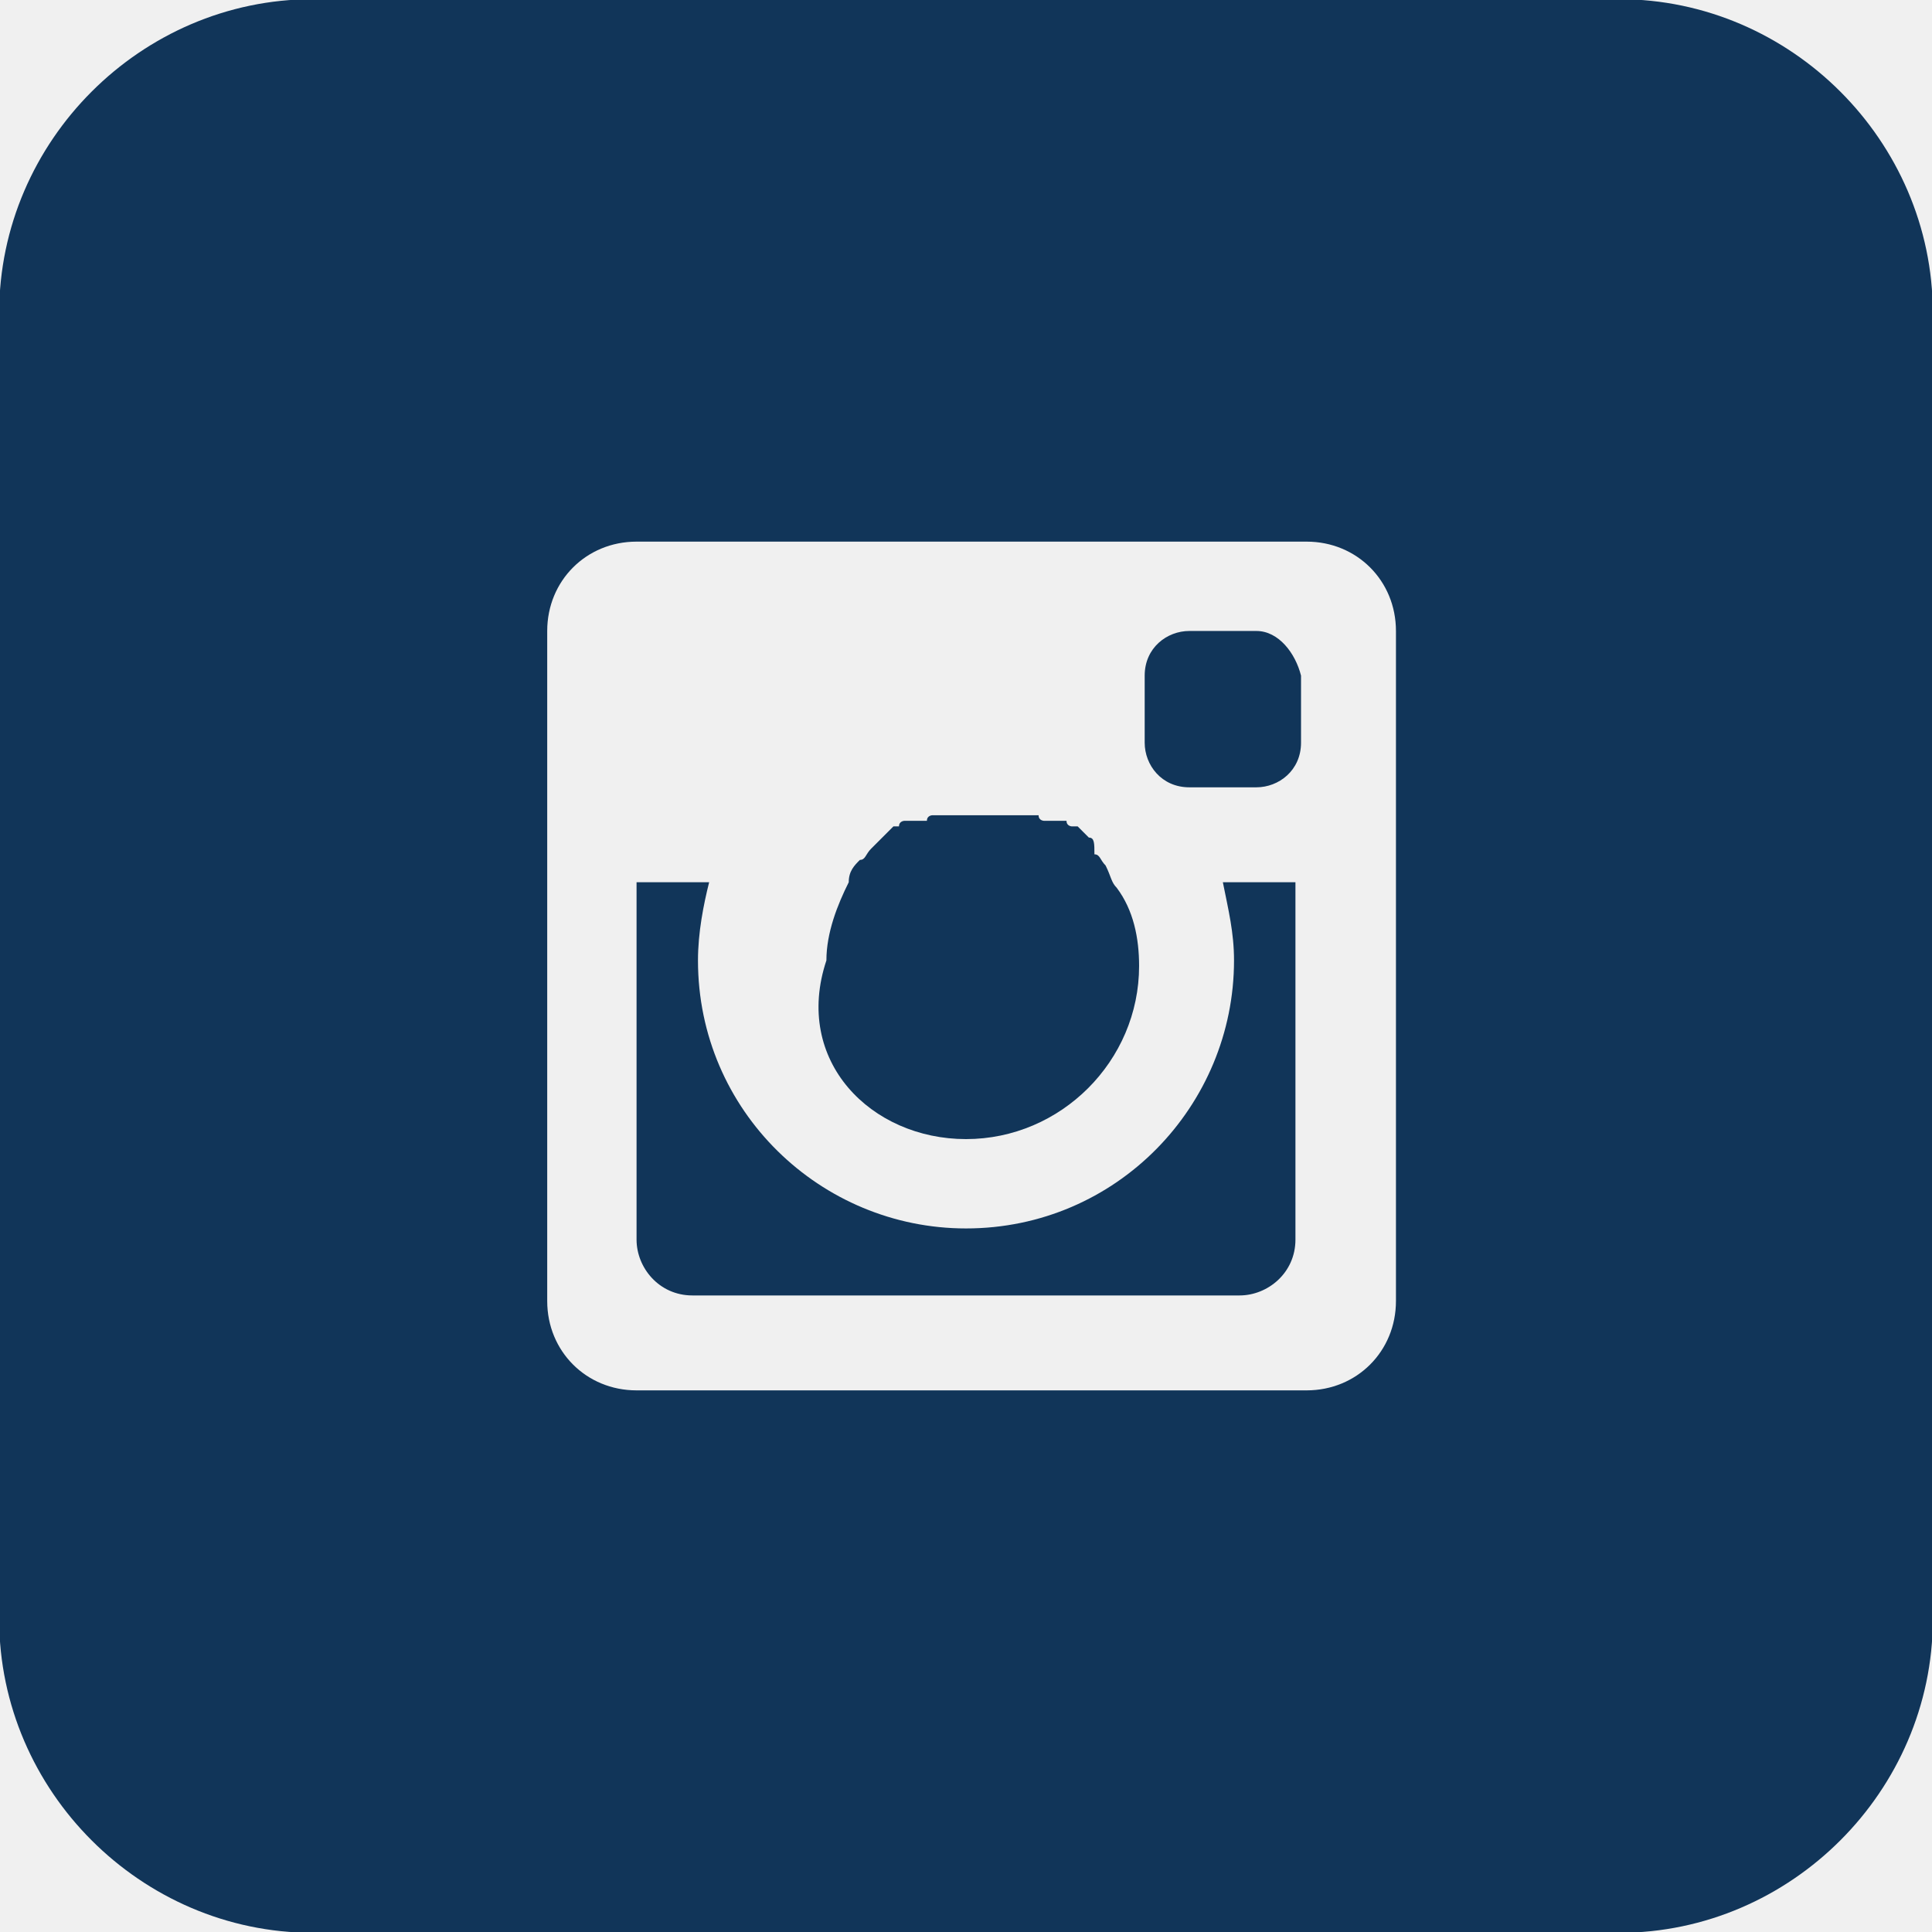
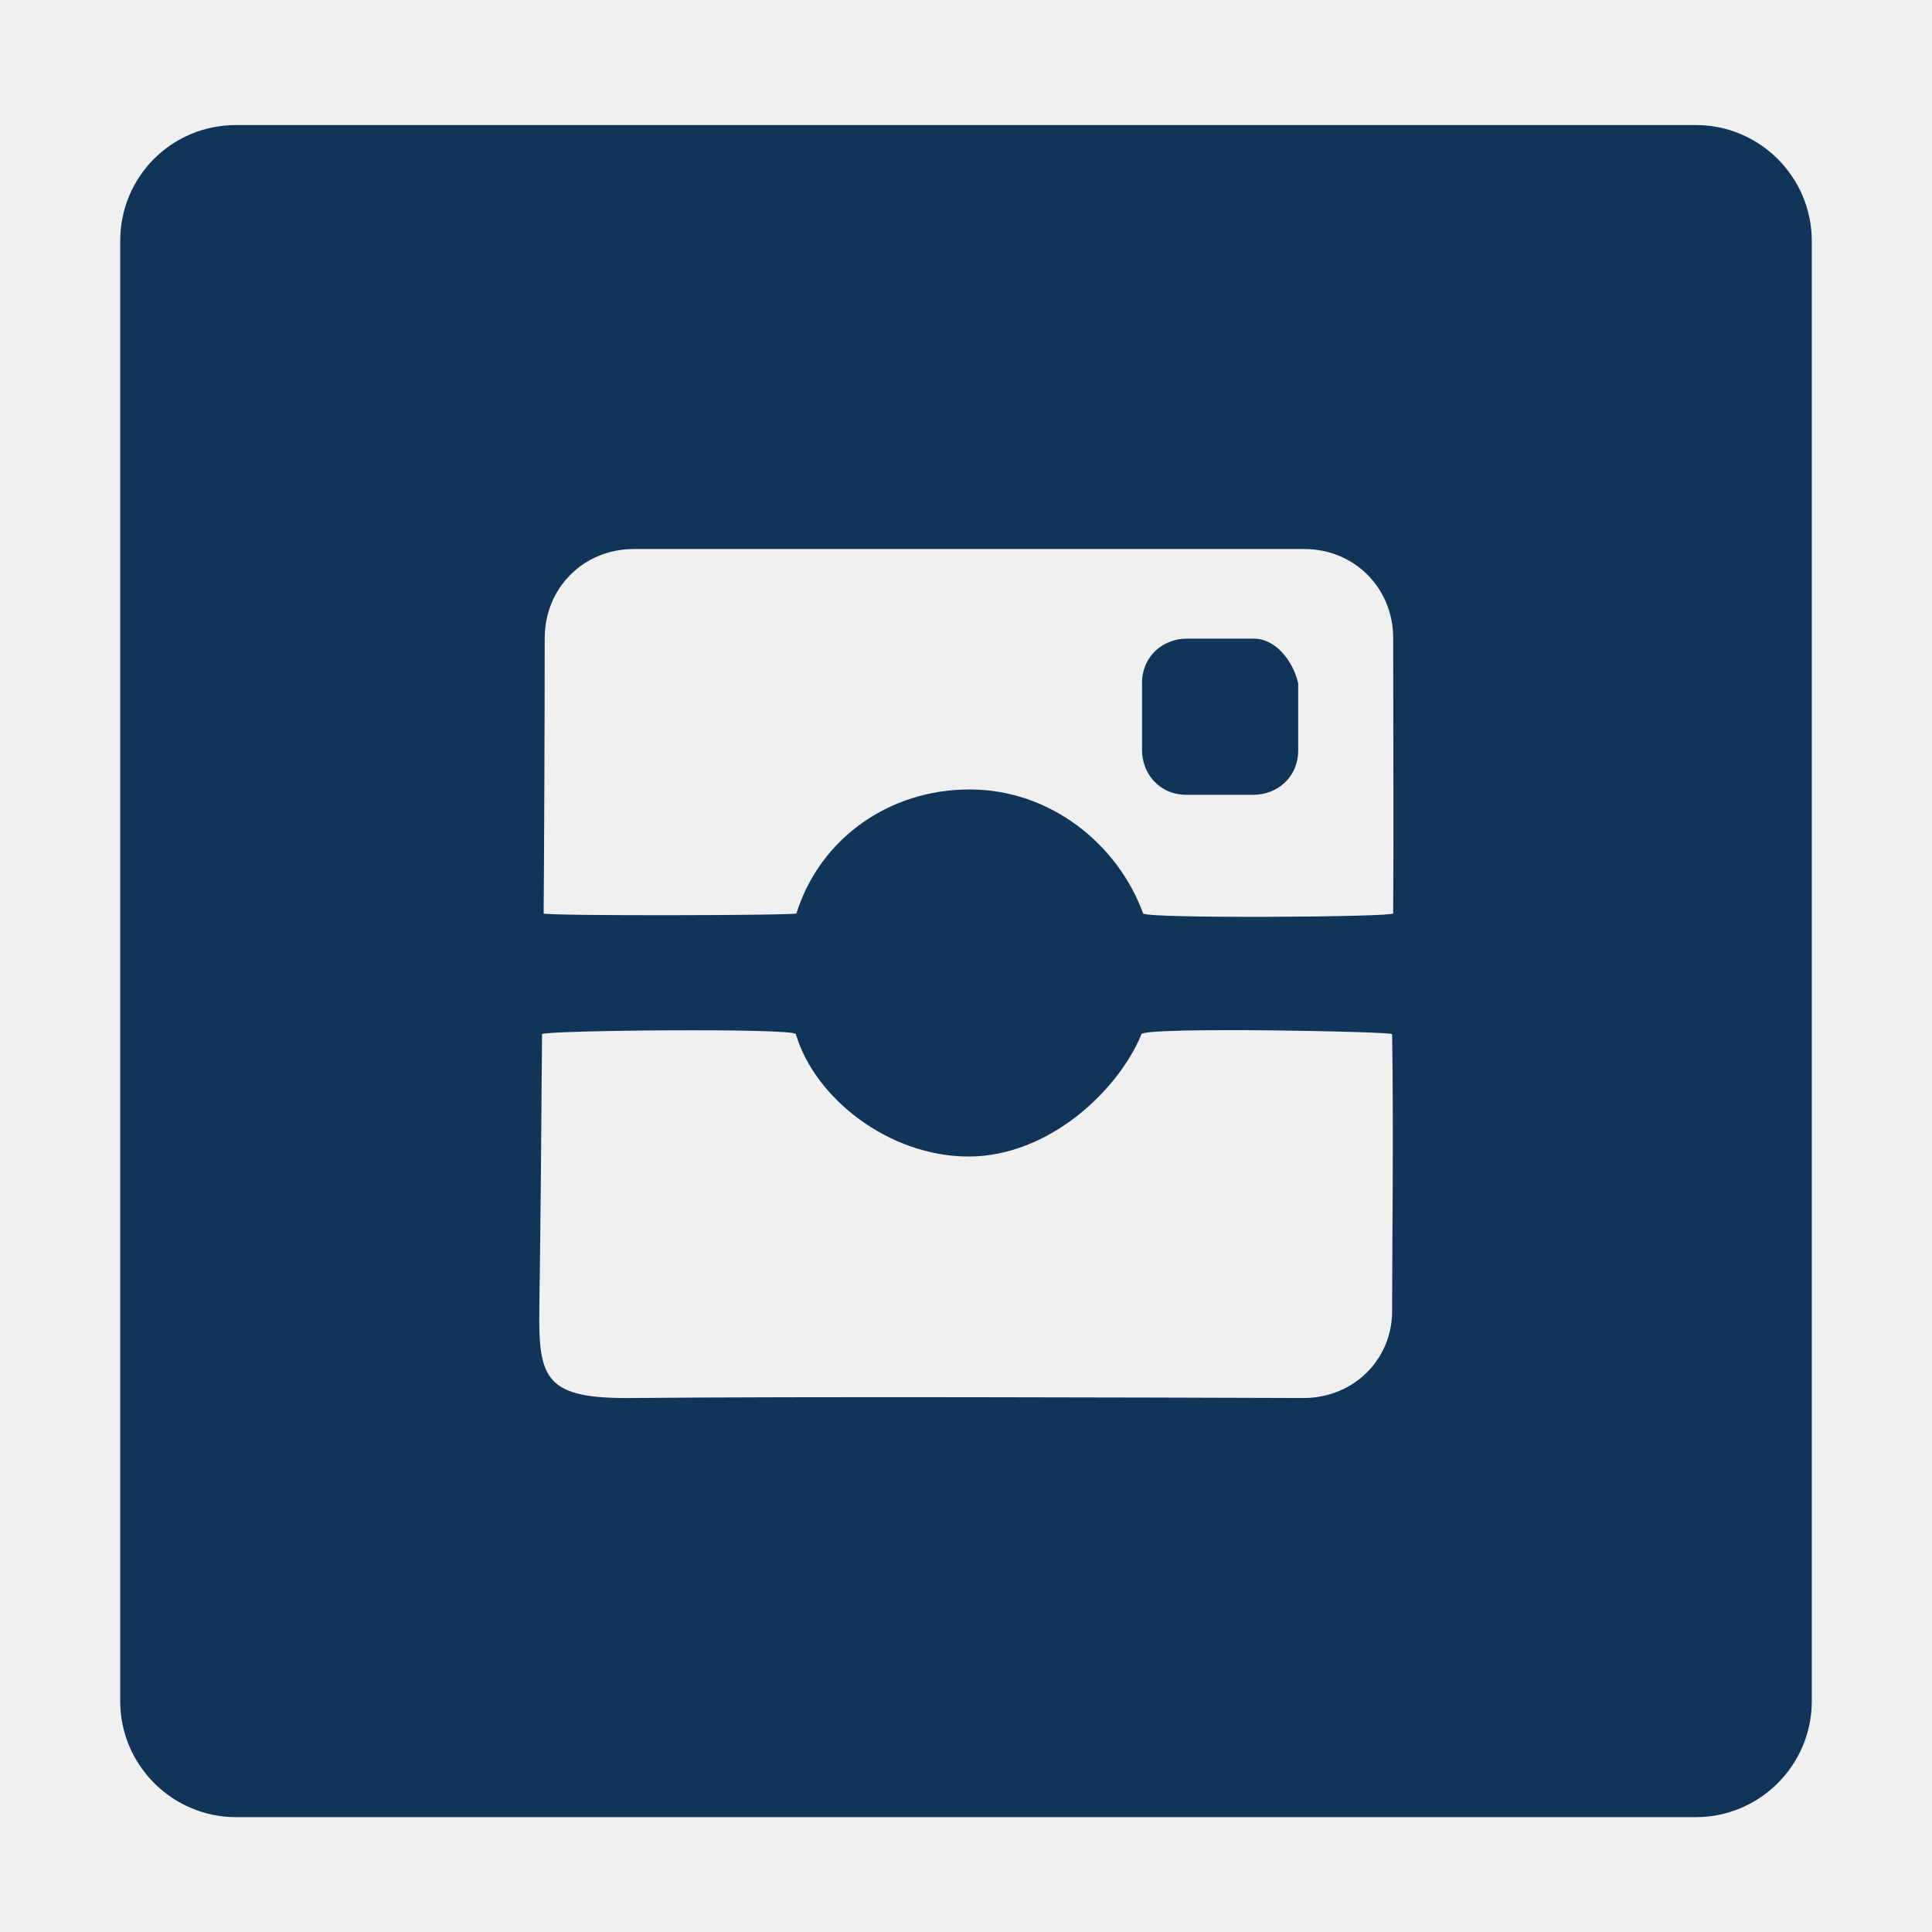
- <svg xmlns="http://www.w3.org/2000/svg" version="1.1" id="Layer_1" x="0px" y="0px" viewBox="55.4 56.9 34.6 34.6" enable-background="new 55.4 56.9 34.6 34.6" xml:space="preserve">
+ <svg xmlns="http://www.w3.org/2000/svg" version="1.1" id="Layer_1" x="0px" y="0px" viewBox="0 0 360 360" enable-background="new 0 0 360 360" xml:space="preserve">
  <g>
-     <path fill="none" stroke="#113559" stroke-width="2.429" stroke-miterlimit="10" d="M88.8,85.9c0,2.4-2,4.4-4.4,4.4H61   c-2.4,0-4.4-2-4.4-4.4V62.5c0-2.4,2-4.4,4.4-4.4h23.4c2.4,0,4.4,2,4.4,4.4V85.9z" />
+     <path fill="#FFFFFF" d="M1808.6-11823.1h-332.9v332.9h332.9V-11823.1z M1602.6-11583.8h-30.2v-96.8h30.2V-11583.8z M1587-11694.1   c-9.4,0-17.7-7.3-17.7-17.7c0-9.4,8.3-17.7,17.7-17.7s17.7,8.3,17.7,17.7C1604.6-11701.4,1596.3-11694.1,1587-11694.1z    M1714.9-11636.9v52h-30.2v-49.9c0-5.2,1-22.9-16.6-22.9c-17.7,0-16.6,22.9-16.6,22.9v49.9h-30.2v-96.8h29.1v13.5   c7.3-12.5,22.9-19.8,44.7-13.5C1717-11674.3,1714.9-11636.9,1714.9-11636.9z" />
  </g>
  <g>
-     <path fill="#FFFFFF" d="M223.9-1084.9h-32v32h32V-1084.9z M204.1-1061.9h-2.9v-9.3h2.9V-1061.9z M202.6-1072.5   c-0.9,0-1.7-0.7-1.7-1.7c0-0.9,0.8-1.7,1.7-1.7s1.7,0.8,1.7,1.7C204.3-1073.2,203.5-1072.5,202.6-1072.5z M214.9-1067v5H212v-4.8   c0-0.5,0.1-2.2-1.6-2.2c-1.7,0-1.6,2.2-1.6,2.2v4.8h-2.9v-9.3h2.8v1.3c0.7-1.2,2.2-1.9,4.3-1.3C215.1-1070.6,214.9-1067,214.9-1067   z" />
-   </g>
+ </g>
  <g>
+     <path class="instagram" fill="#113559" d="M221.1,148.1h12.5c4.2,0,8.3-3.1,8.3-8.3v-12.5c-1-4.2-4.2-8.3-8.3-8.3h-12.5c-4.2,0-8.3,3.1-8.3,8.3v12.5   C212.8,144,215.9,148.1,221.1,148.1z" />
    <g>
-       <g>
-         <path fill="#113559" d="M72.7,77.3c1.7,0,3.1-1.4,3.1-3.1c0-0.5-0.1-1-0.4-1.4c-0.1-0.1-0.1-0.2-0.2-0.4l0,0     c-0.1-0.1-0.1-0.2-0.2-0.2l0,0c0-0.2,0-0.3-0.1-0.3l0,0c0,0,0,0-0.1-0.1l0,0l-0.1-0.1l0,0c0,0,0,0-0.1,0l0,0c0,0-0.1,0-0.1-0.1     c0,0,0,0-0.1,0c0,0,0,0-0.1,0c0,0,0,0-0.1,0c0,0,0,0-0.1,0c0,0-0.1,0-0.1-0.1l0,0h-0.1c0,0,0,0-0.1,0h-0.1l0,0h-0.1l0,0h-0.1l0,0     h-0.1l0,0h-0.1l0,0h-0.1l0,0h-0.1l0,0H73h-0.1l0,0h-0.1l0,0h-0.1l0,0h-0.1l0,0h-0.1l0,0h-0.1l0,0h-0.1l0,0h-0.1l0,0h-0.1l0,0     c0,0-0.1,0-0.1,0.1c0,0,0,0-0.1,0c0,0,0,0-0.1,0c0,0,0,0-0.1,0c0,0,0,0-0.1,0c0,0-0.1,0-0.1,0.1l0,0c0,0,0,0-0.1,0l0,0l-0.1,0.1     l0,0c0,0,0,0-0.1,0.1l0,0C71.1,72,71.1,72,71,72.1l0,0c-0.1,0.1-0.1,0.2-0.2,0.2l0,0c-0.1,0.1-0.2,0.2-0.2,0.4     c-0.2,0.4-0.4,0.9-0.4,1.4C69.6,75.9,71,77.3,72.7,77.3z" />
-       </g>
-       <g>
-         <path fill="#113559" d="M77.9,68.2h-1.2c-0.4,0-0.8,0.3-0.8,0.8v1.2c0,0.4,0.3,0.8,0.8,0.8h1.2c0.4,0,0.8-0.3,0.8-0.8V69     C78.6,68.6,78.3,68.2,77.9,68.2z" />
-       </g>
-       <g>
-         <g>
-           <path fill="#113559" d="M87.9,59H57.6v30.3h30.3C87.9,89.3,87.9,59,87.9,59z M80.4,80.2c0,0.9-0.7,1.6-1.6,1.6h-12      c-0.9,0-1.6-0.7-1.6-1.6v-12c0-0.9,0.7-1.6,1.6-1.6h12c0.9,0,1.6,0.7,1.6,1.6V80.2z" />
-         </g>
-       </g>
-       <g>
-         <path fill="#113559" d="M77.5,74.1c0,2.6-2.1,4.8-4.8,4.8c-2.6,0-4.8-2.1-4.8-4.8c0-0.5,0.1-1,0.2-1.4h-1.3v6.4c0,0.5,0.4,1,1,1     h9.8c0.5,0,1-0.4,1-1v-6.4h-1.3C77.4,73.2,77.5,73.6,77.5,74.1z" />
-       </g>
+       <path class="instagram" fill="#113559" d="M22.4,44.9v272.1c0,11.9,9.7,21.6,21.6,21.6H316c11.9,0,21.6-9.7,21.6-21.6c0-57.6,0-214.5,0-272.1    c0-11.9-9.7-21.6-21.6-21.6H44C32,23.3,22.4,32.9,22.4,44.9z M118.1,102.3c31.2,0,93.6,0,124.9,0c9.4,0,16.6,7.3,16.6,16.6    c0,13.1,0.1,38.2,0,51.3c0,0.7-46.2,1-46.6,0c-4.7-12.9-17.3-23.1-32.3-23.1s-27.9,9.1-32.3,23.1c-0.1,0.4-47.1,0.5-47.1,0    c0.1-11.8,0.2-38.1,0.2-51.3C101.5,109.6,108.7,102.3,118.1,102.3z M242.9,260.5c-31.2-0.1-93.6-0.3-124.9,0    c-16.5,0.2-17.7-3.5-17.5-16.9c0.2-13.5,0.4-35.1,0.5-50.9c0-0.7,47-1.2,47.3,0c3.5,11.9,17.3,22.8,32.2,22.8s27.9-12.3,32.2-22.8    c0.6-1.4,46.7-0.5,46.7,0c0.3,19.4,0,38.1,0,51.2C259.6,253.2,252.3,260.5,242.9,260.5z" />
    </g>
  </g>
</svg>
